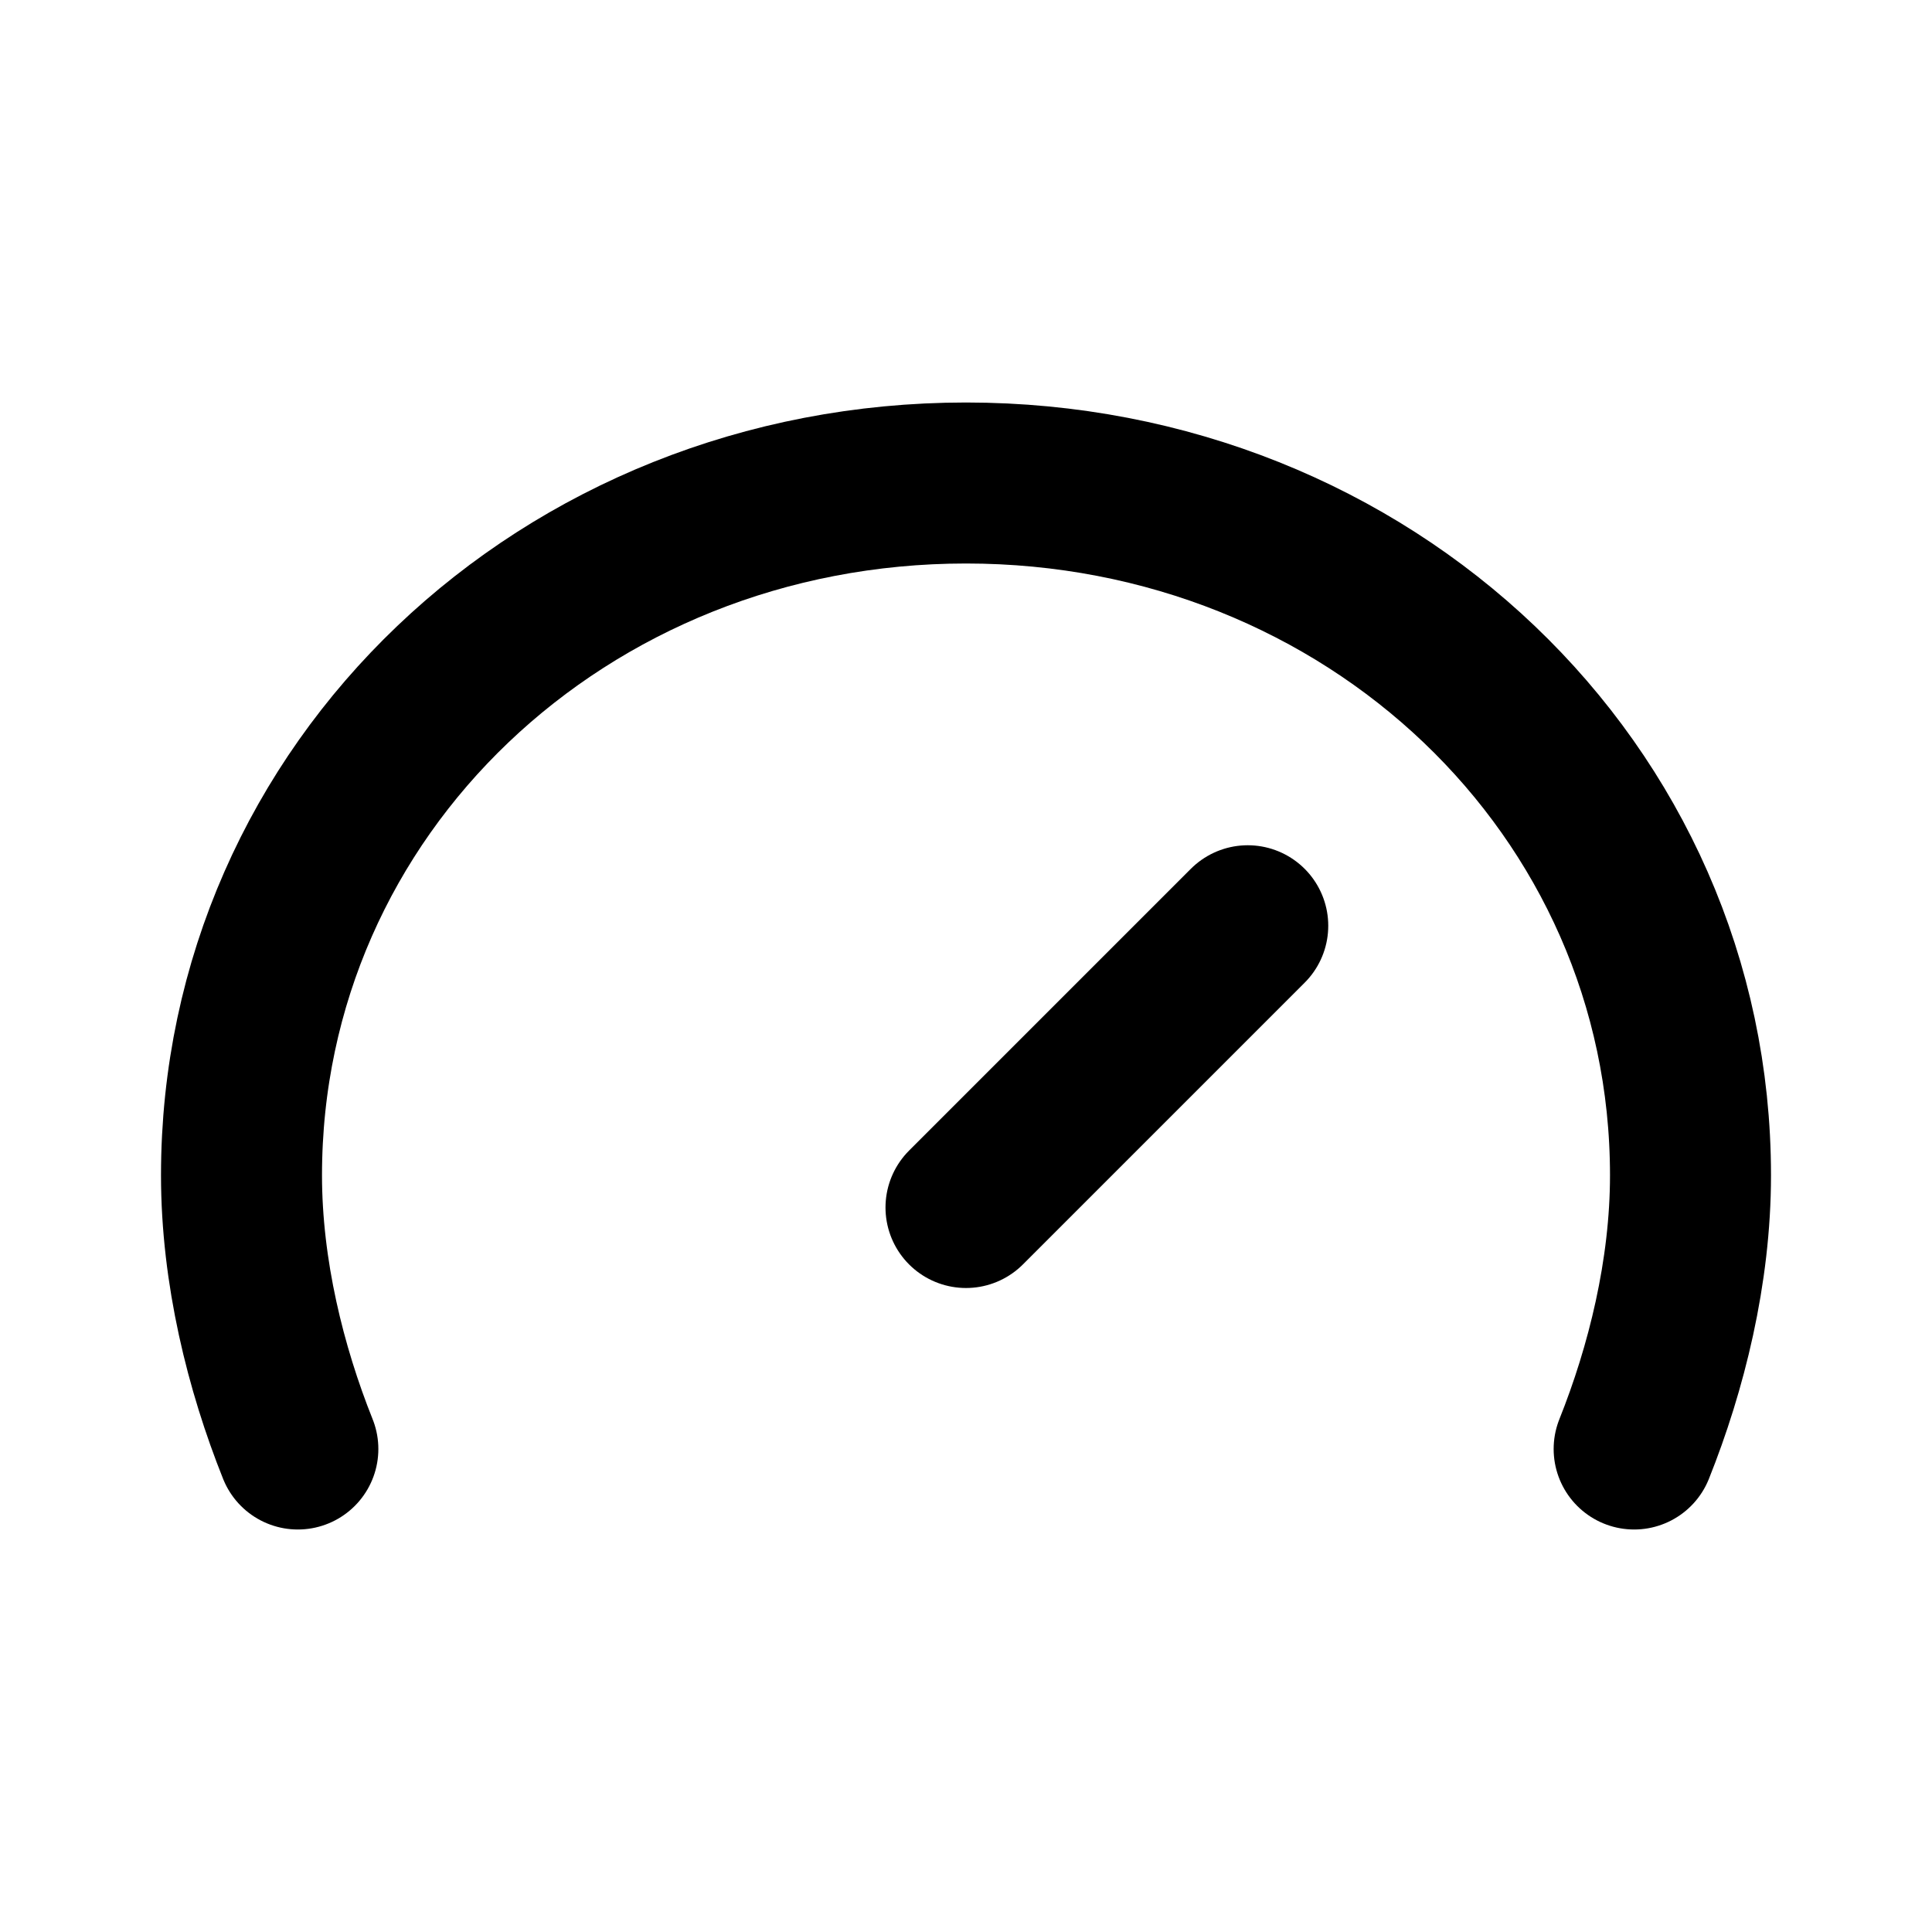
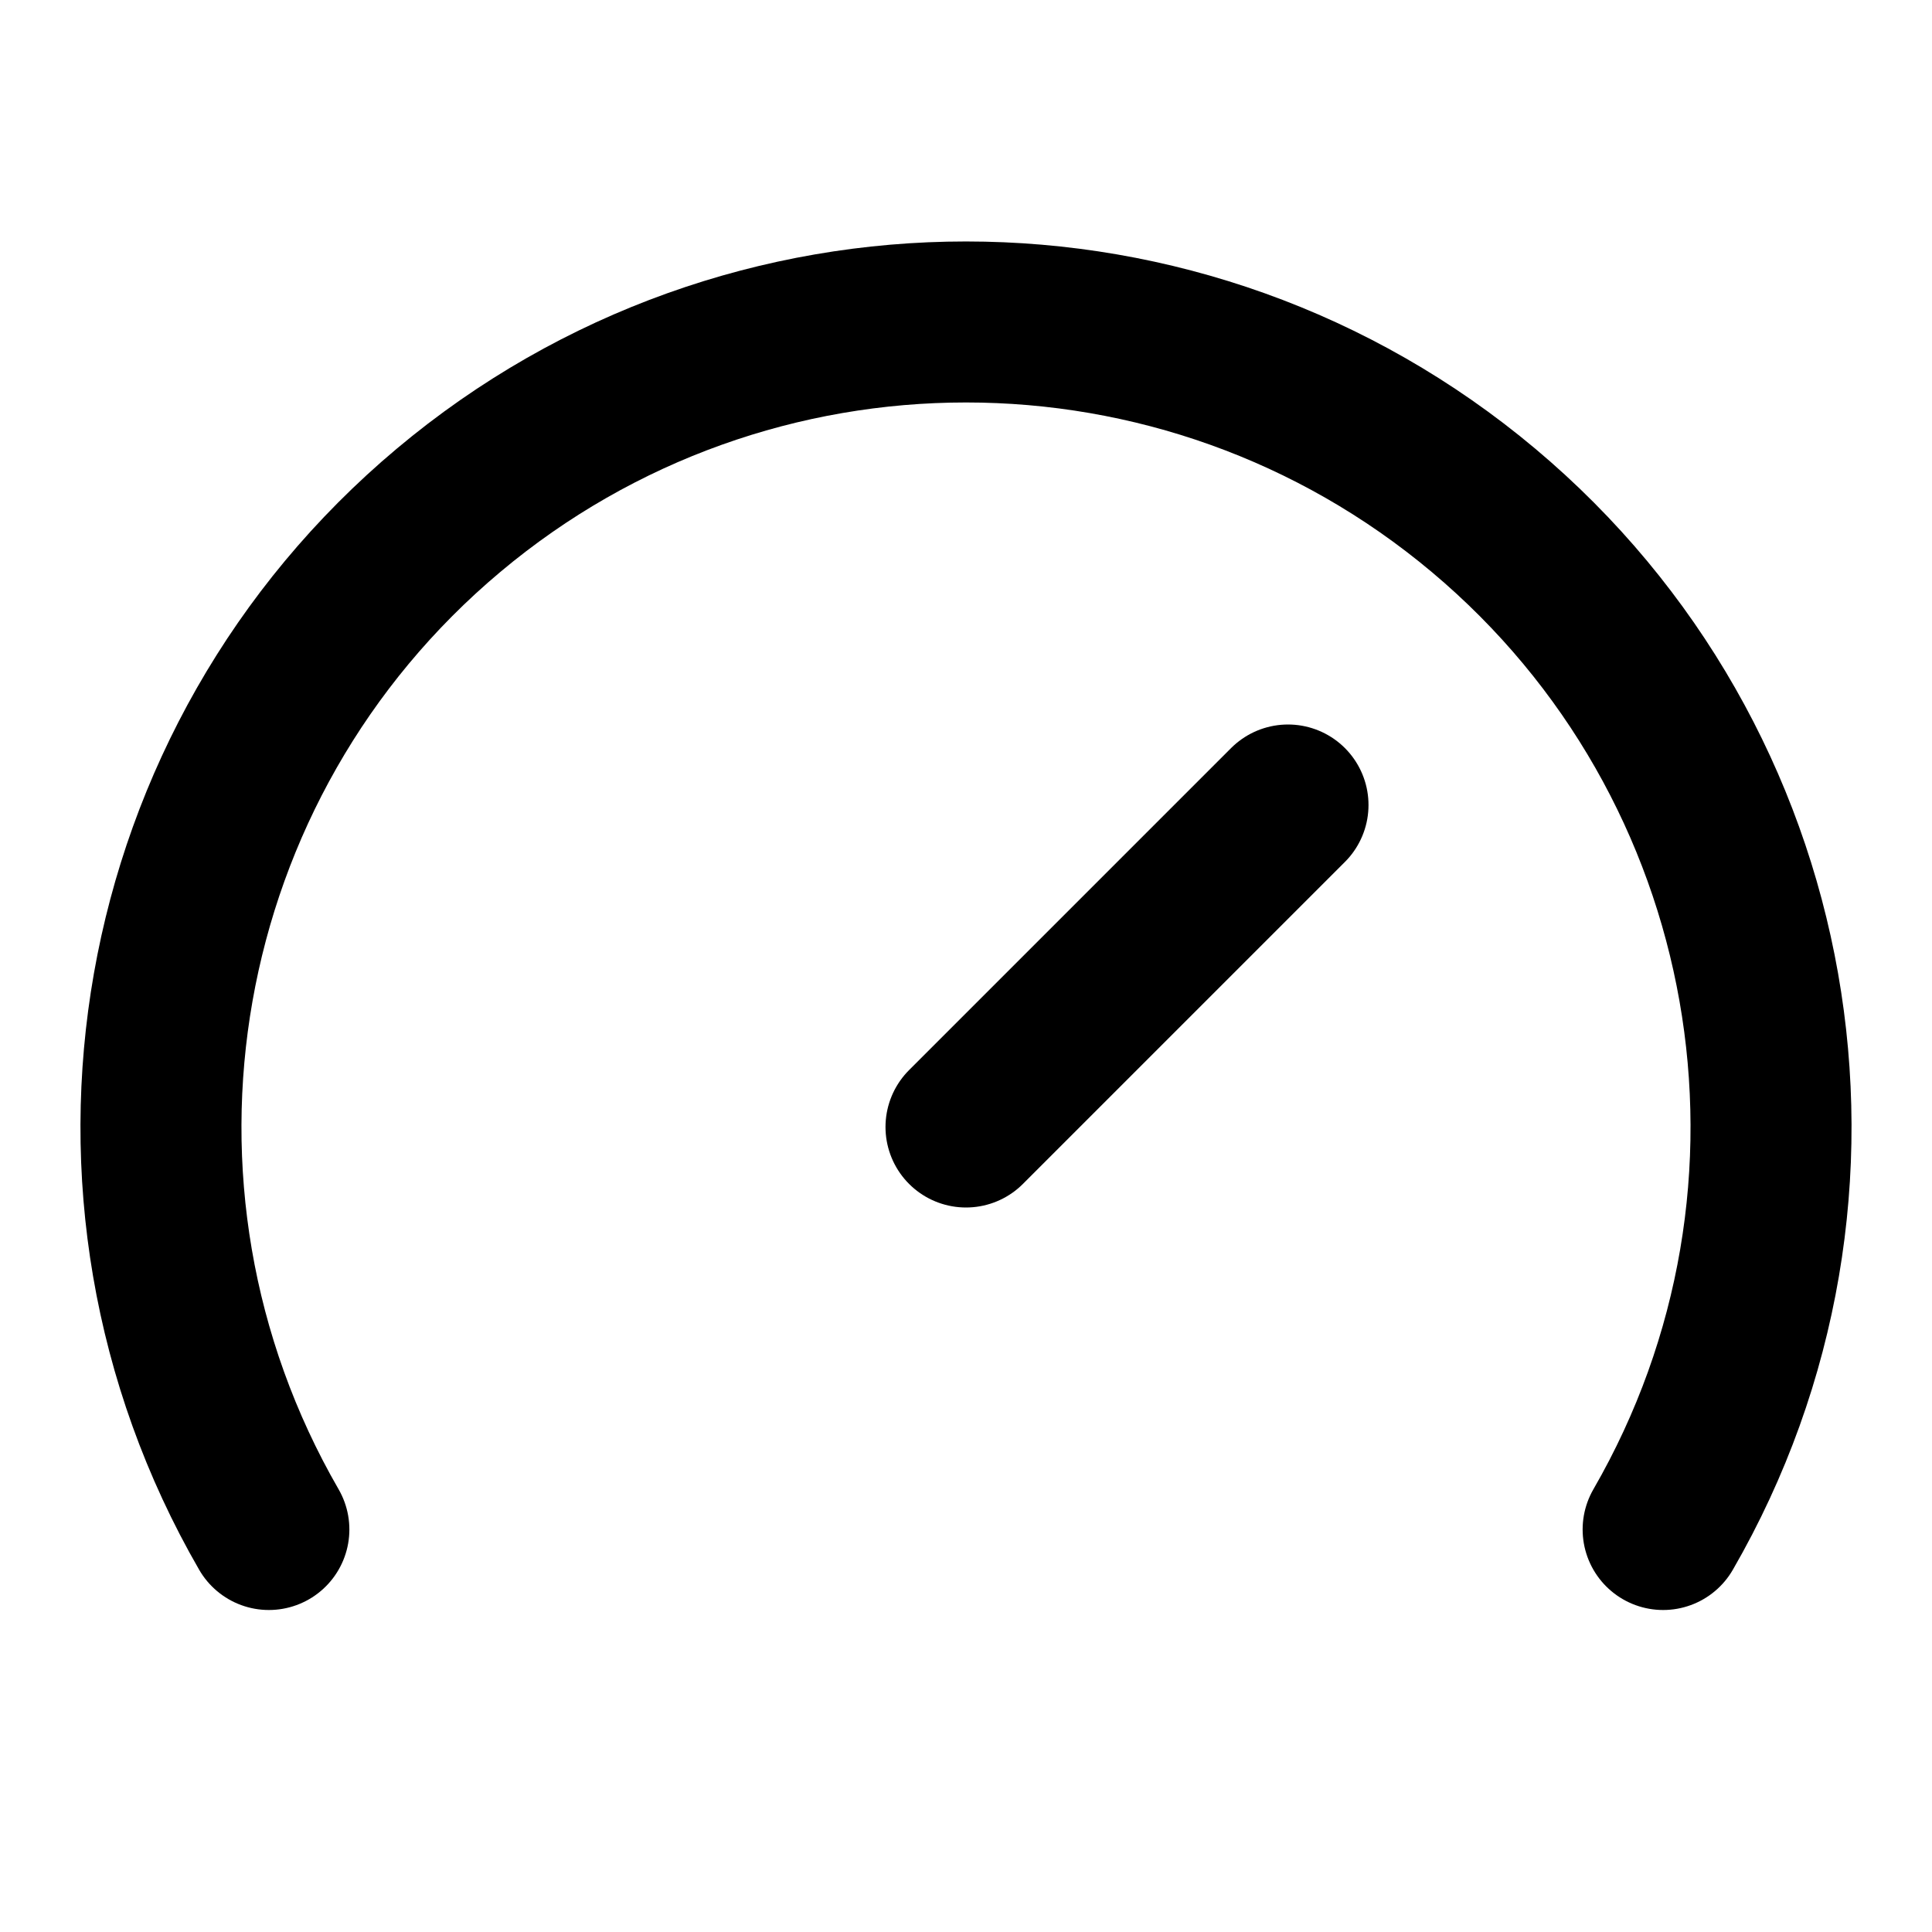
<svg xmlns="http://www.w3.org/2000/svg" width="24" height="24" viewBox="0 0 24 24" fill="none" stroke="currentColor" stroke-width="2" stroke-linecap="round" stroke-linejoin="round">
-   <path d="m12 15 3.5-3.5" />
-   <path d="M20.3 18c.4-1 .7-2.2.7-3.4C21 9.8 17 6 12 6s-9 3.8-9 8.6c0 1.2.3 2.4.7 3.4" />
+   <path d="m12 14 4-4" />
+   <path d="M3.34 19a10 10 0 1 1 17.32 0" />
</svg>
